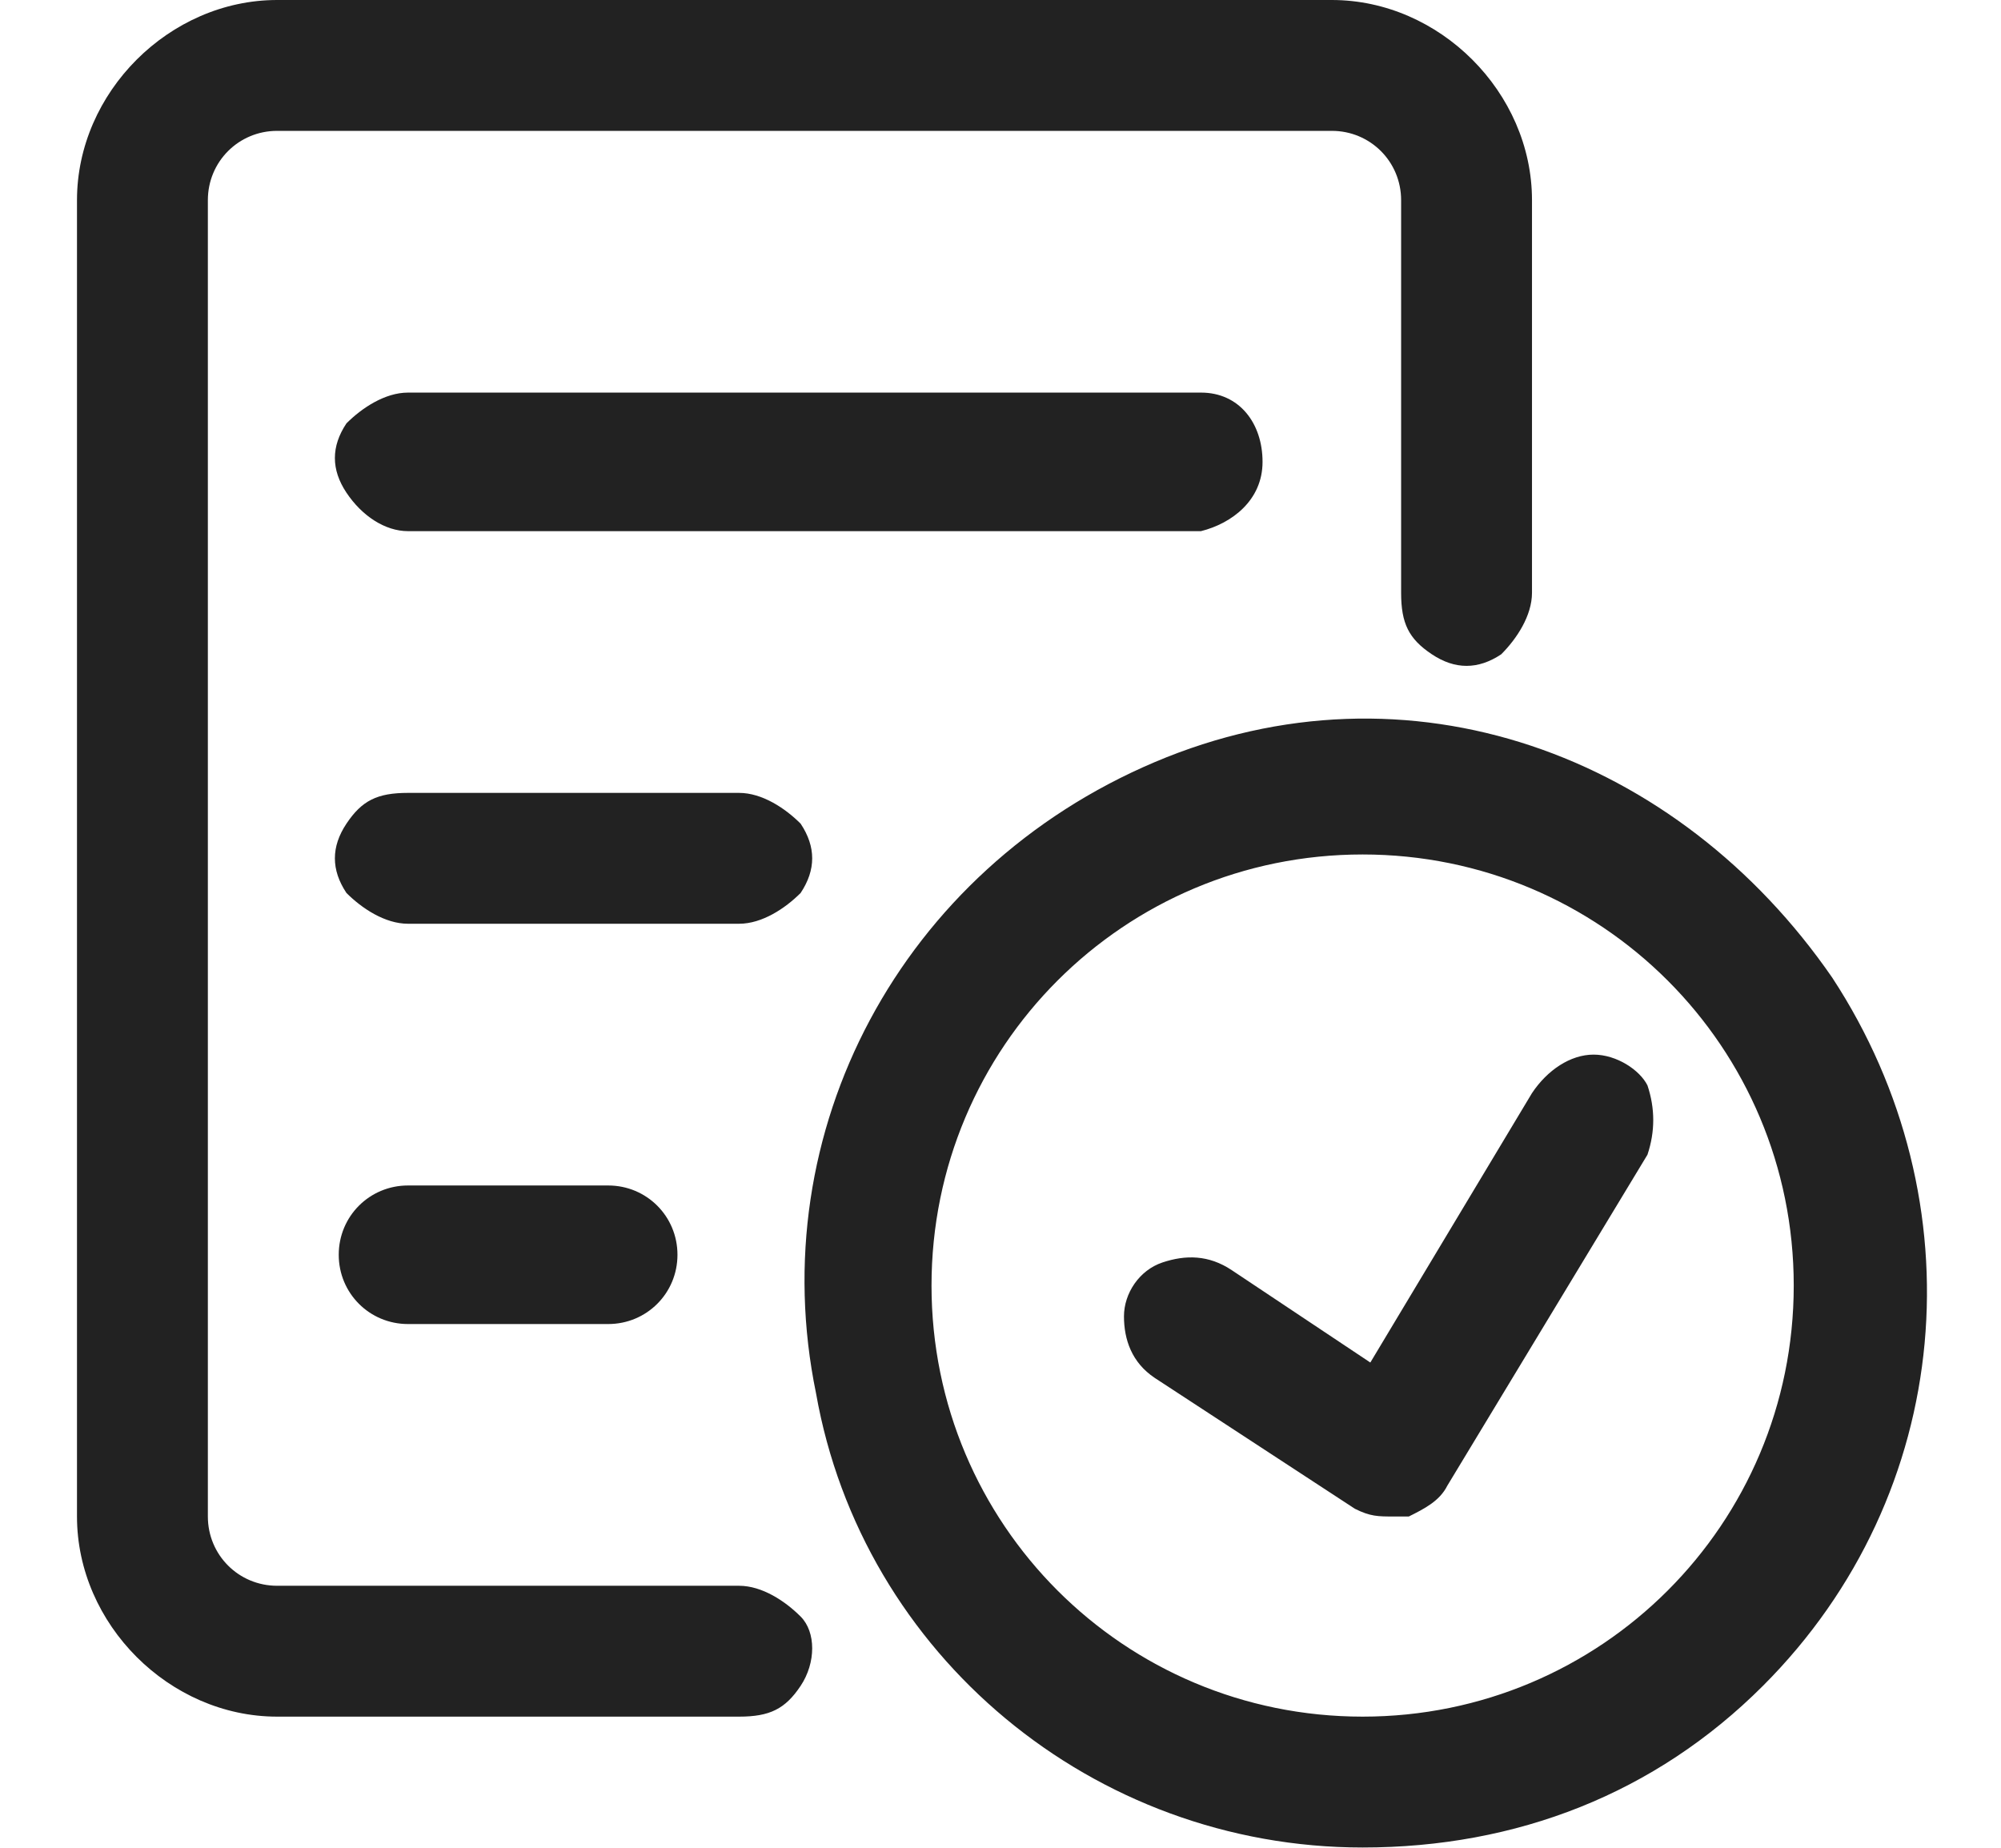
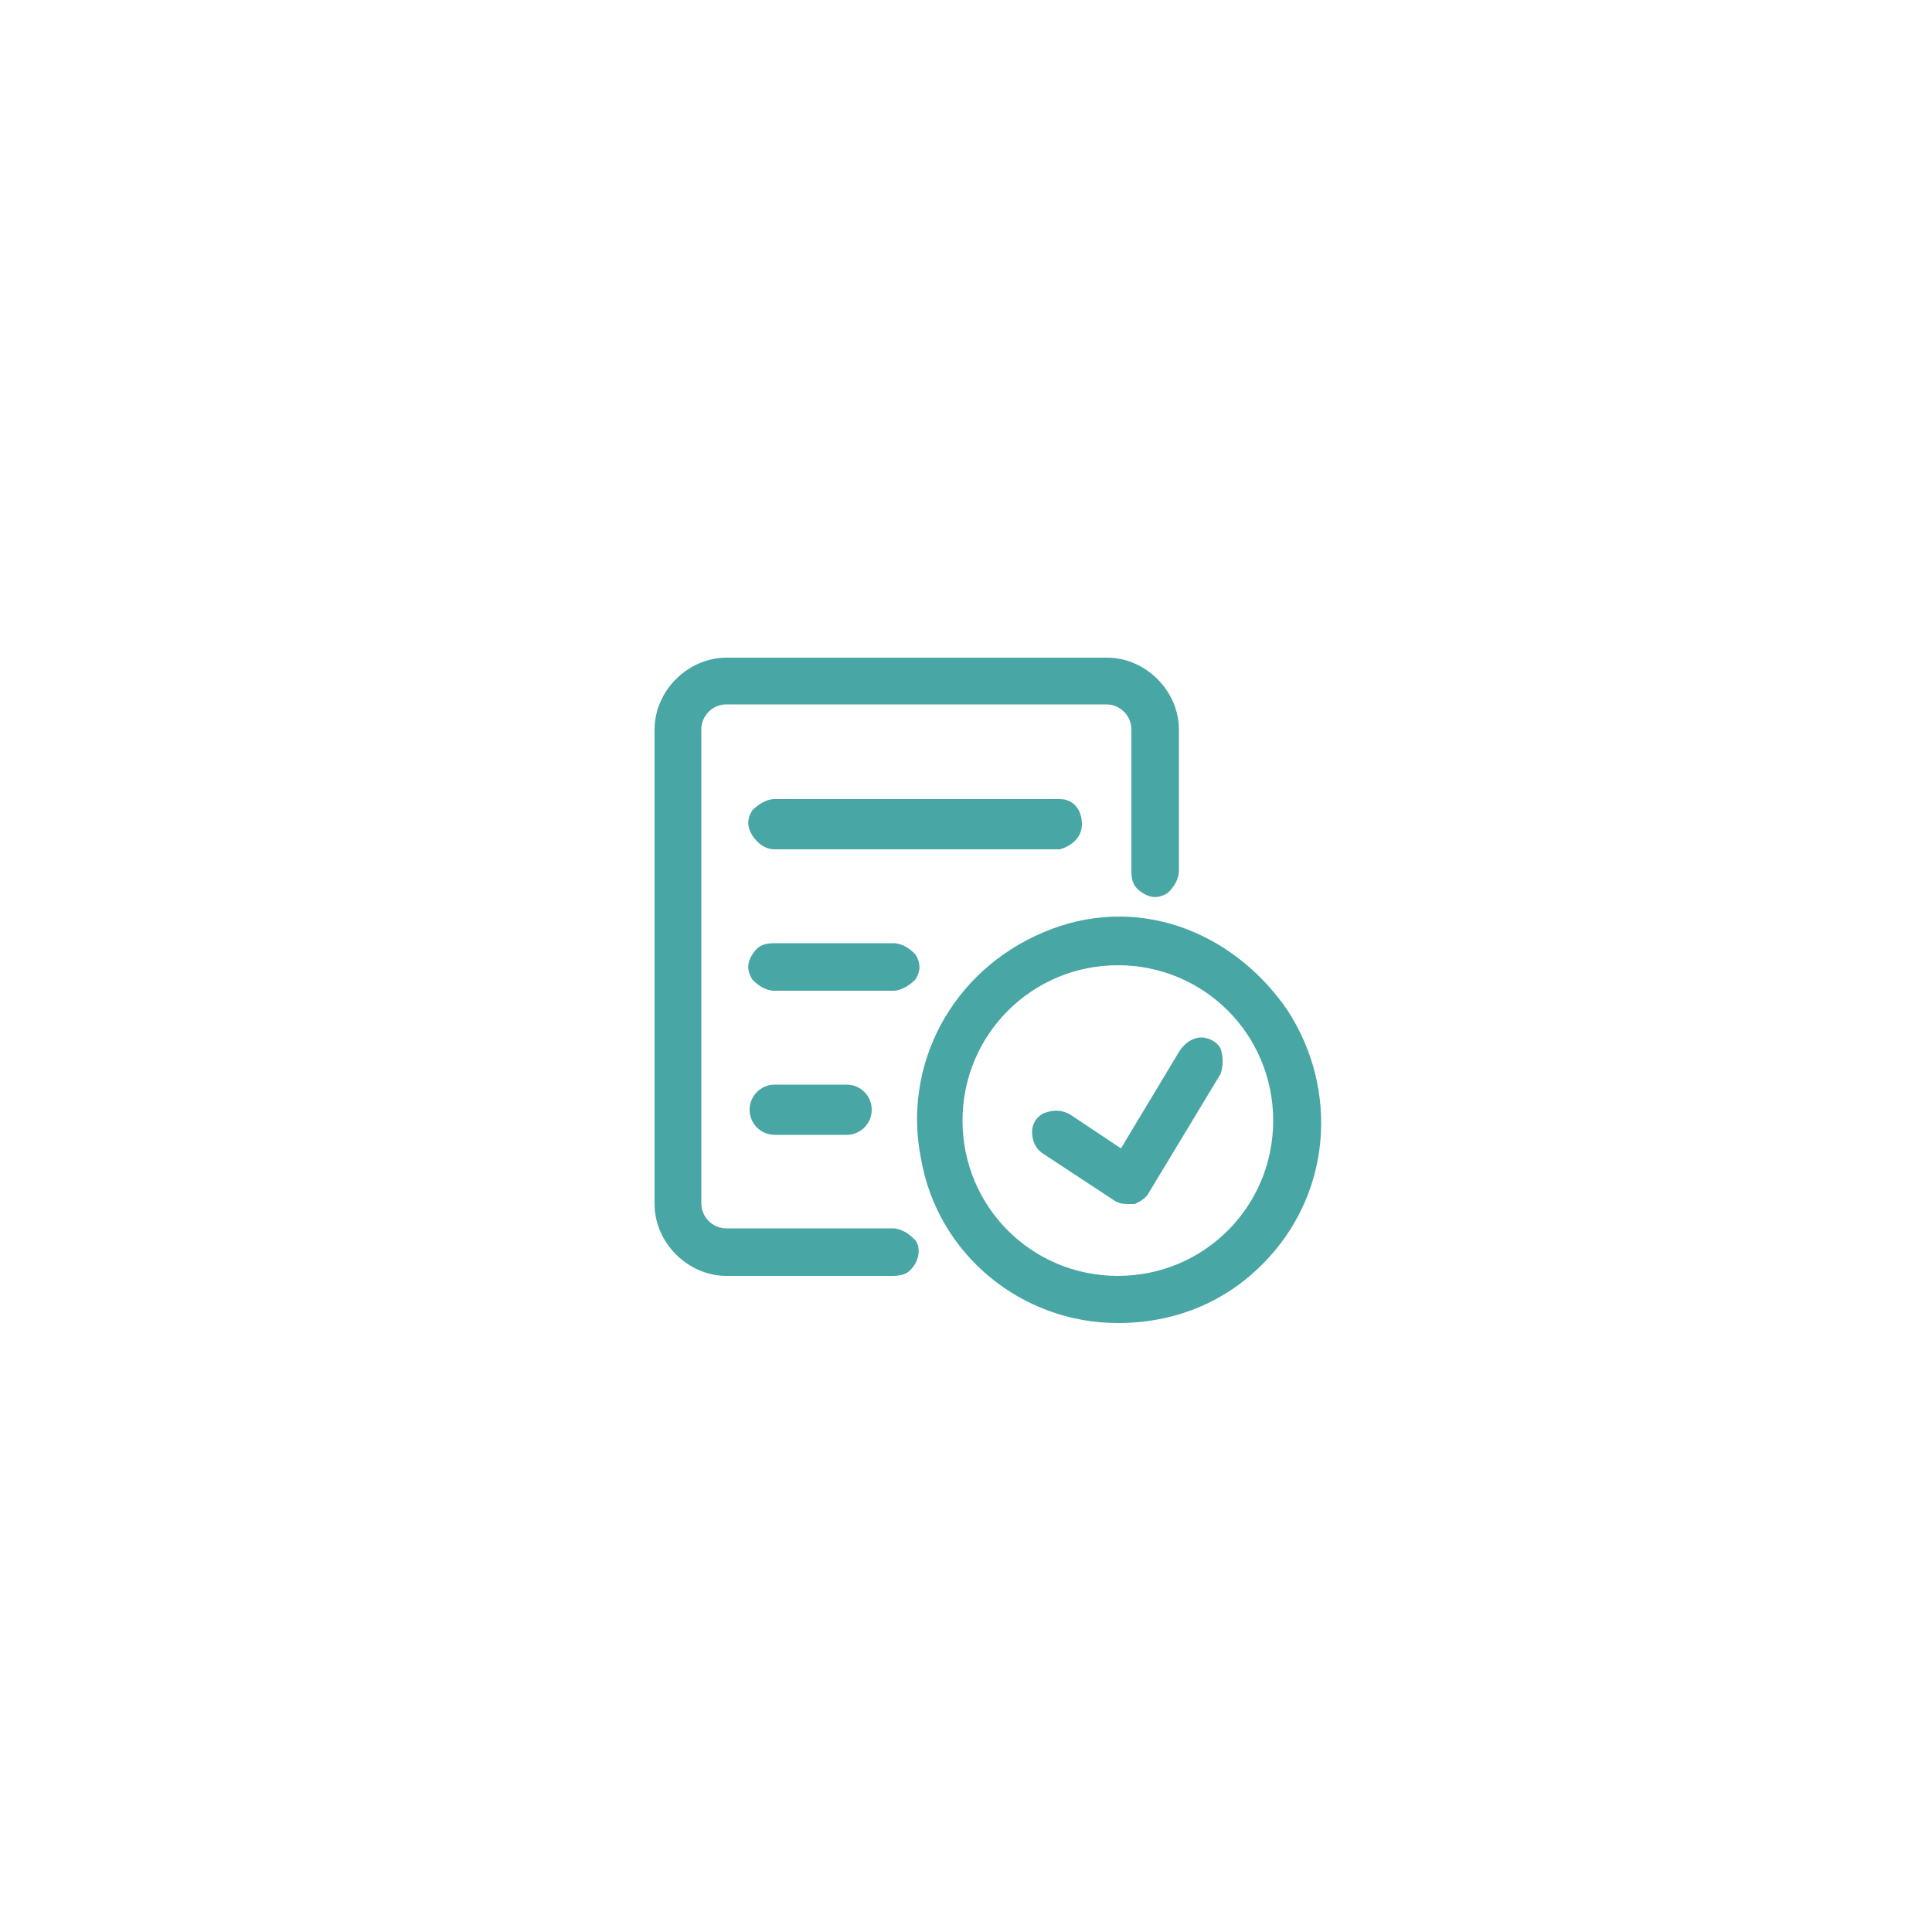
- <svg xmlns="http://www.w3.org/2000/svg" class="icon" width="200px" height="184.67px" viewBox="0 0 1109 1024" version="1.1">
-   <path d="M1015.467 541.867c81.067 123.733 68.267 285.867-38.4 392.533-59.733 59.733-136.533 89.6-221.867 89.6-149.333 0-277.333-106.667-302.933-251.733-29.867-145.067 46.933-290.133 187.733-349.867s290.133-4.267 375.467 119.467zM738.133 0c59.733 0 110.933 51.2 110.933 110.933v217.6c0 12.8-8.533 25.6-17.067 34.133-12.8 8.533-25.6 8.533-38.4 0-12.8-8.533-17.067-17.067-17.067-34.133V110.933c0-21.333-17.067-38.4-38.4-38.4H153.6c-21.333 0-38.4 17.067-38.4 38.4v729.6c0 21.333 17.067 38.4 38.4 38.4h256c12.8 0 25.6 8.533 34.133 17.067s8.533 25.6 0 38.4c-8.533 12.8-17.067 17.067-34.133 17.067h-256c-59.733 0-110.933-51.2-110.933-110.933V110.933C42.667 51.2 93.867 0 153.6 0h584.533z m17.067 473.6c-132.267 0-238.933 106.667-238.933 238.933s106.667 238.933 238.933 238.933 238.933-106.667 238.933-238.933-106.667-238.933-238.933-238.933z m128 110.933c12.8 0 25.6 8.533 29.867 17.067 4.267 12.8 4.267 25.6 0 38.4l-110.933 183.467c-4.267 8.533-12.8 12.8-21.333 17.067h-8.533c-8.533 0-12.8 0-21.333-4.267L640 763.733c-12.8-8.533-17.067-21.333-17.067-34.133 0-12.8 8.533-25.6 21.333-29.867 12.8-4.267 25.6-4.267 38.4 4.267l76.8 51.2 89.6-149.333c8.533-12.8 21.333-21.333 34.133-21.333zM337.067 657.067c21.333 0 38.4 17.067 38.4 38.4s-17.067 38.4-38.4 38.4H226.133c-21.333 0-38.4-17.067-38.4-38.4s17.067-38.4 38.4-38.4h110.933z m72.533-217.6c12.8 0 25.6 8.533 34.133 17.067 8.533 12.8 8.533 25.6 0 38.4-8.533 8.533-21.333 17.067-34.133 17.067H226.133c-12.8 0-25.6-8.533-34.133-17.067-8.533-12.8-8.533-25.6 0-38.4 8.533-12.8 17.067-17.067 34.133-17.067h183.467z m256-221.867c21.333 0 34.133 17.067 34.133 38.4s-17.067 34.133-34.133 38.4H226.133c-12.8 0-25.6-8.533-34.133-21.333-8.533-12.8-8.533-25.6 0-38.4 8.533-8.533 21.333-17.067 34.133-17.067h439.467z" fill="#222222" />
+ <svg xmlns="http://www.w3.org/2000/svg" version="1.1" id="图层_1" x="0px" y="0px" viewBox="0 0 500 500" style="enable-background:new 0 0 500 500;" xml:space="preserve">
+   <style type="text/css">
+ 	.st0{fill:#48A6A5;}
+ </style>
+   <path class="st0" d="M333.1,261.3c13.6,20.8,11.5,48.1-6.5,66c-10,10-23,15.1-37.3,15.1c-25.1,0-46.6-17.9-50.9-42.3  c-5-24.4,7.9-48.8,31.6-58.8C293.6,231.2,318.7,240.5,333.1,261.3L333.1,261.3z M286.5,170.2c10,0,18.6,8.6,18.6,18.6v36.6  c0,2.2-1.4,4.3-2.9,5.7c-2.2,1.4-4.3,1.4-6.5,0c-2.2-1.4-2.9-2.9-2.9-5.7v-36.6c0-3.6-2.9-6.5-6.5-6.5h-98.3c-3.6,0-6.5,2.9-6.5,6.5  v122.6c0,3.6,2.9,6.5,6.5,6.5h43c2.2,0,4.3,1.4,5.7,2.9c1.4,1.4,1.4,4.3,0,6.5c-1.4,2.2-2.9,2.9-5.7,2.9h-43  c-10,0-18.6-8.6-18.6-18.6V188.8c0-10,8.6-18.6,18.6-18.6H286.5L286.5,170.2z M289.3,249.8c-22.2,0-40.2,17.9-40.2,40.2  s17.9,40.2,40.2,40.2s40.2-17.9,40.2-40.2S311.6,249.8,289.3,249.8z M310.9,268.5c2.2,0,4.3,1.4,5,2.9c0.7,2.2,0.7,4.3,0,6.5  l-18.6,30.8c-0.7,1.4-2.2,2.2-3.6,2.9h-1.4c-1.4,0-2.2,0-3.6-0.7L270,298.6c-2.2-1.4-2.9-3.6-2.9-5.7c0-2.2,1.4-4.3,3.6-5  c2.2-0.7,4.3-0.7,6.5,0.7l12.9,8.6l15.1-25.1C306.6,269.9,308.7,268.5,310.9,268.5L310.9,268.5z M219.1,280.7c3.6,0,6.5,2.9,6.5,6.5  s-2.9,6.5-6.5,6.5h-18.6c-3.6,0-6.5-2.9-6.5-6.5s2.9-6.5,6.5-6.5C200.4,280.7,219.1,280.7,219.1,280.7z M231.2,244.1  c2.2,0,4.3,1.4,5.7,2.9c1.4,2.2,1.4,4.3,0,6.5c-1.4,1.4-3.6,2.9-5.7,2.9h-30.8c-2.2,0-4.3-1.4-5.7-2.9c-1.4-2.2-1.4-4.3,0-6.5  c1.4-2.2,2.9-2.9,5.7-2.9C200.4,244.1,231.2,244.1,231.2,244.1z M274.3,206.8c3.6,0,5.7,2.9,5.7,6.5c0,3.6-2.9,5.7-5.7,6.5h-73.9  c-2.2,0-4.3-1.4-5.7-3.6c-1.4-2.2-1.4-4.3,0-6.5c1.4-1.4,3.6-2.9,5.7-2.9C200.4,206.8,274.3,206.8,274.3,206.8z" />
</svg>
